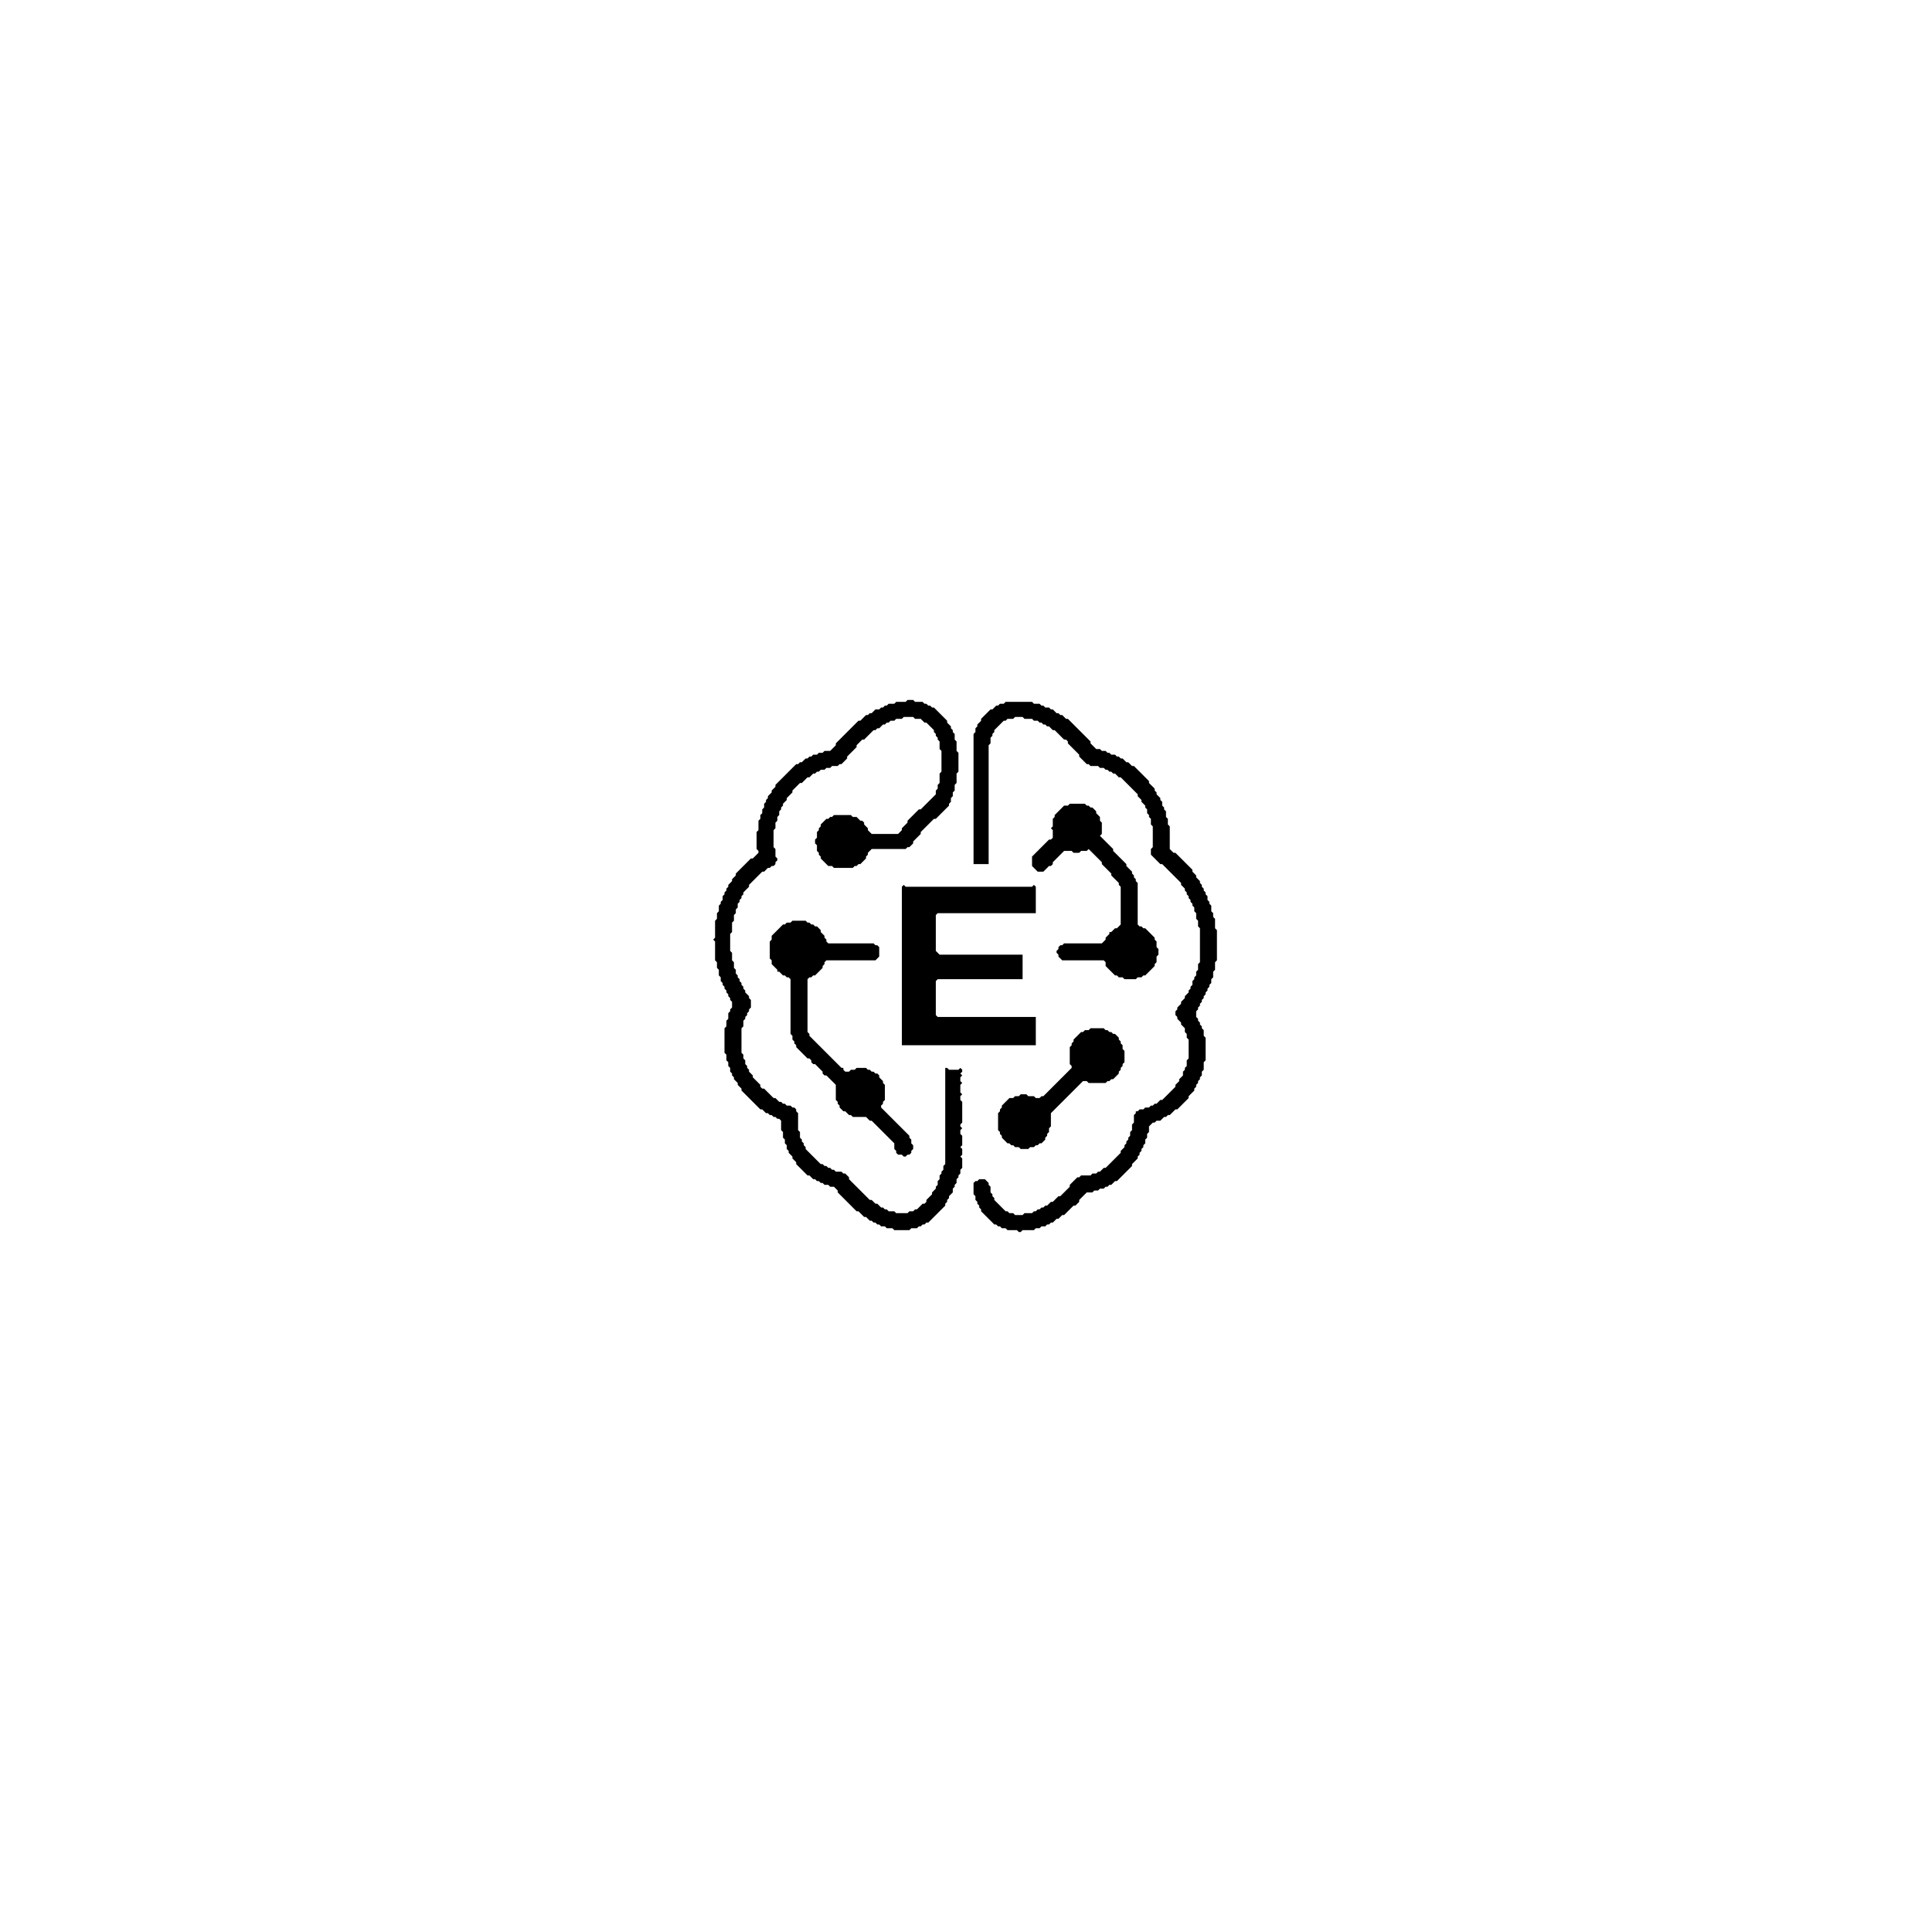
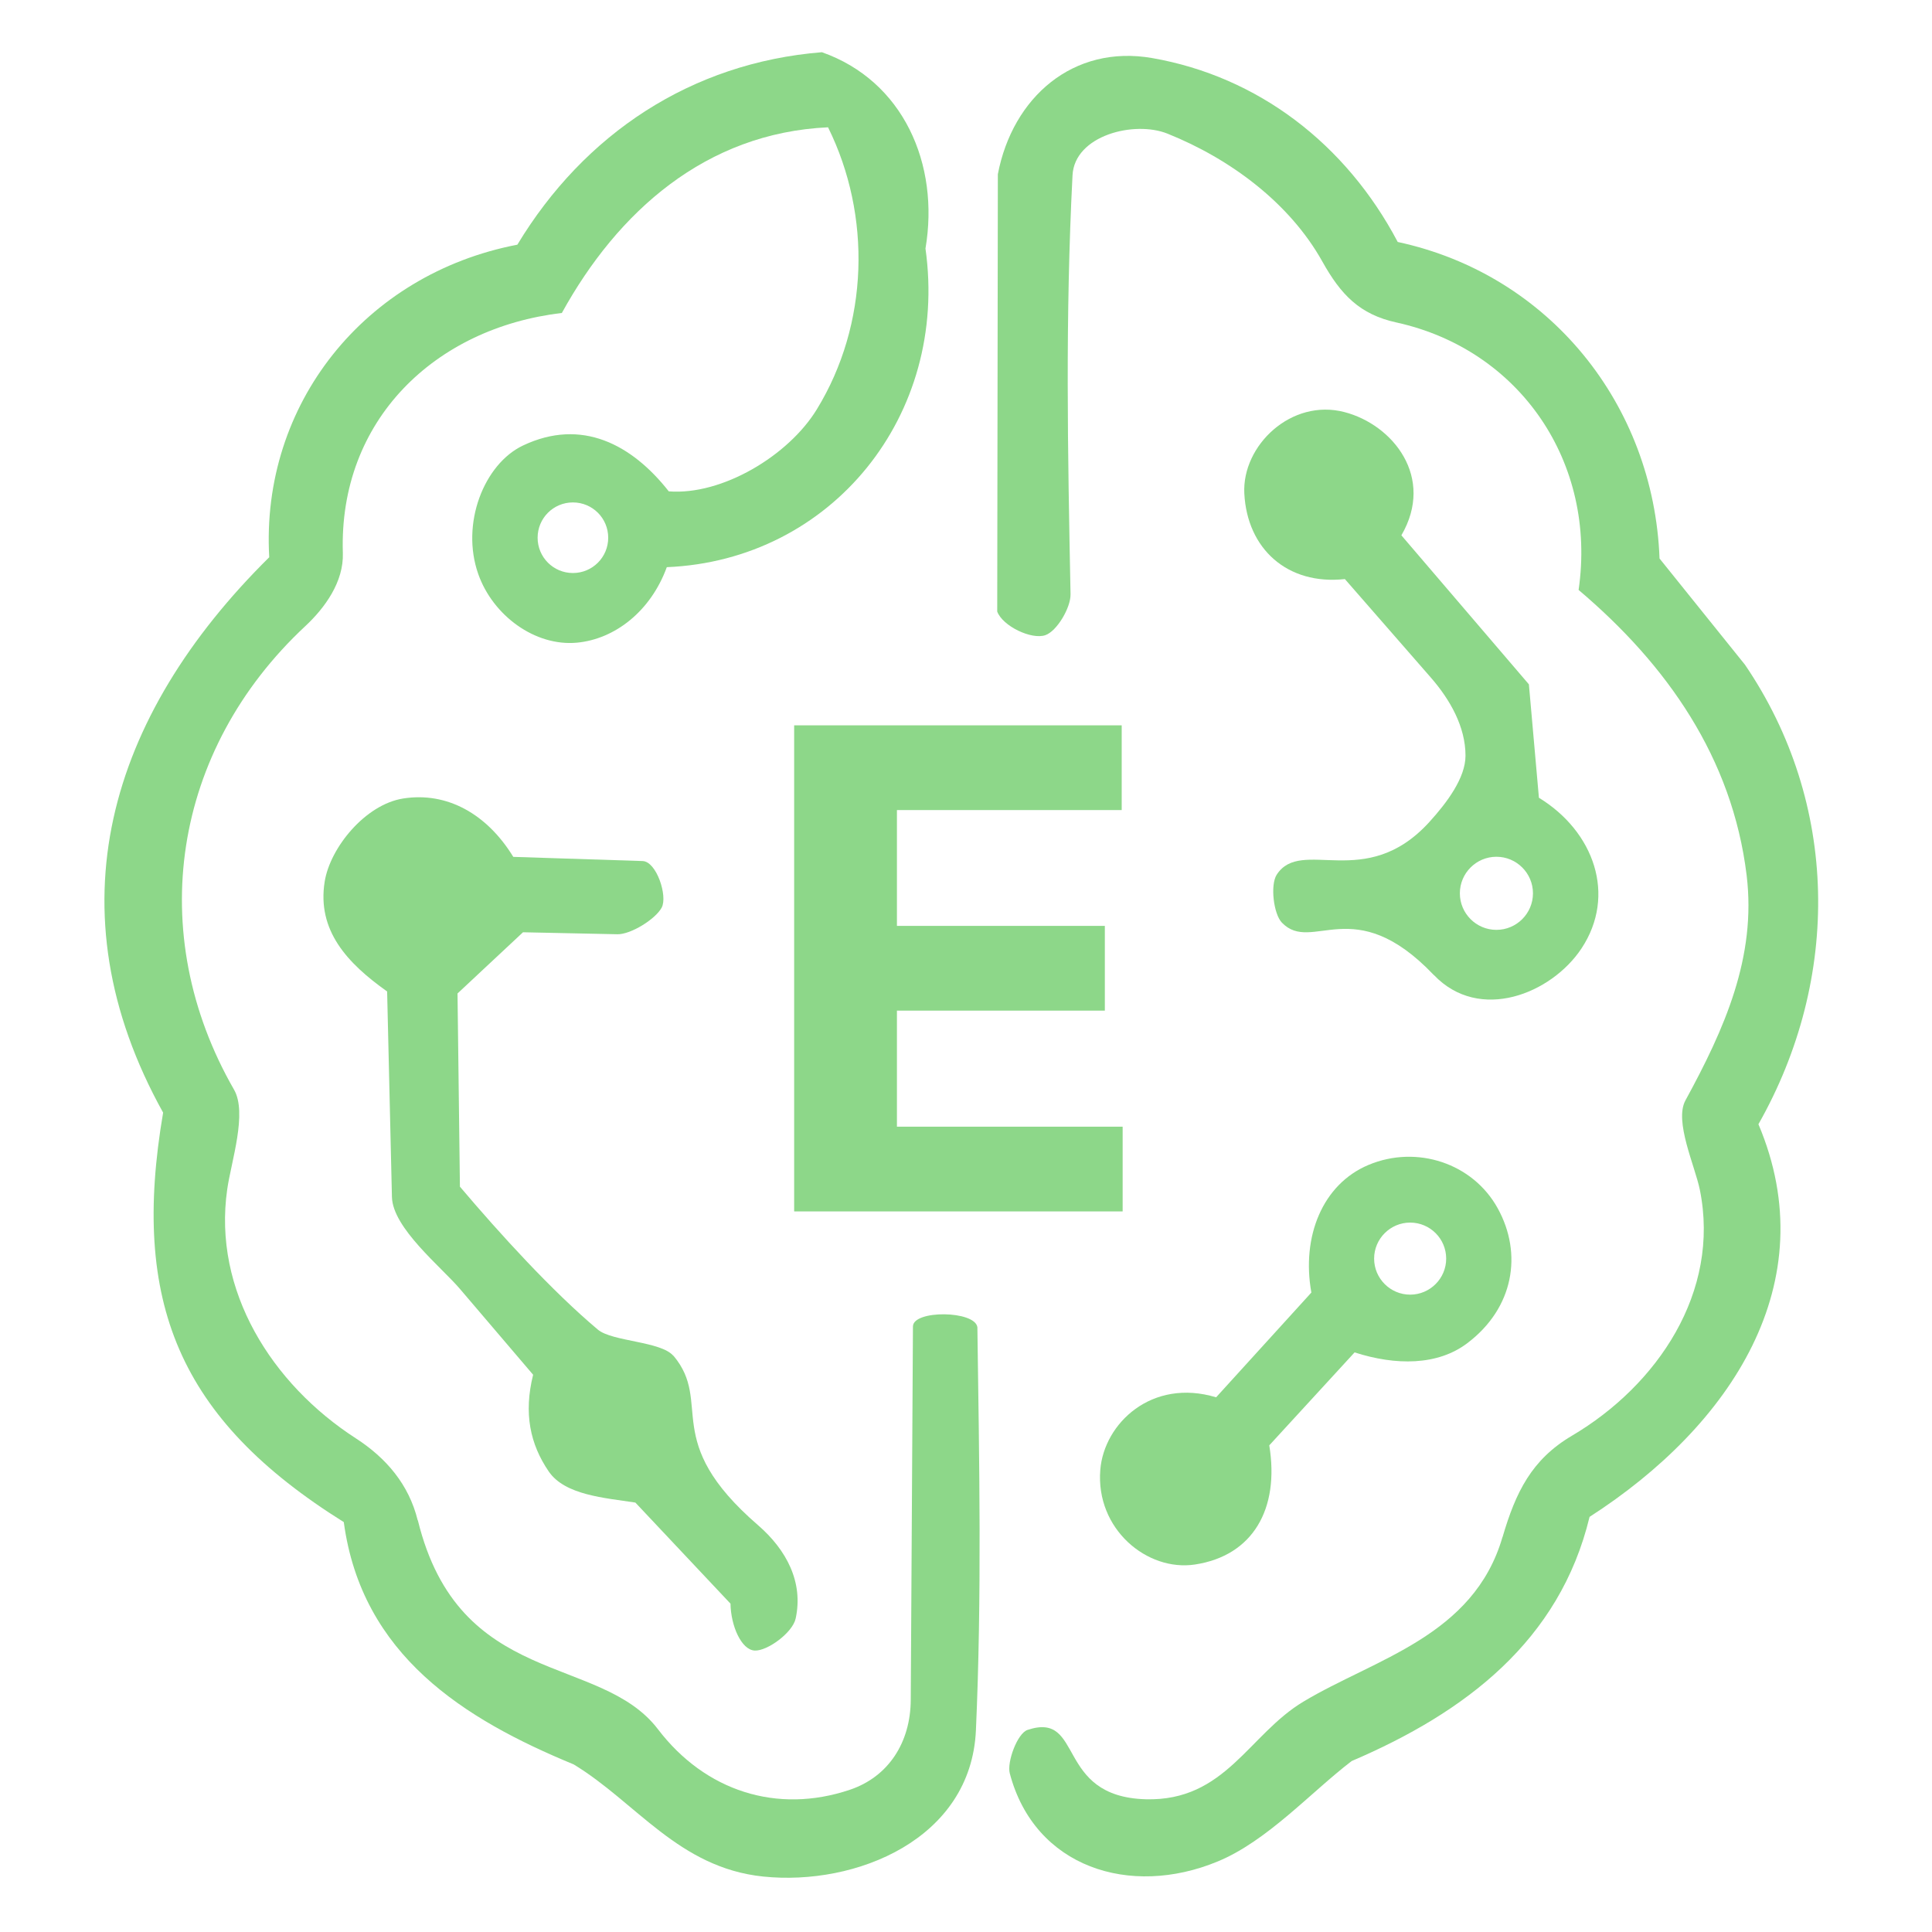
- <svg xmlns="http://www.w3.org/2000/svg" viewBox="0 0 1024 1024">
-   <path d="M 578 545 L 577 546 L 575 546 L 574 547 L 573 547 L 569 551 L 569 552 L 568 553 L 568 554 L 567 555 L 567 564 L 568 565 L 568 566 L 553 581 L 552 581 L 551 582 L 549 582 L 548 581 L 545 581 L 544 580 L 541 580 L 540 581 L 538 581 L 537 582 L 535 582 L 531 586 L 531 587 L 530 588 L 530 589 L 529 590 L 529 599 L 530 600 L 530 601 L 531 602 L 531 603 L 534 606 L 535 606 L 536 607 L 537 607 L 538 608 L 540 608 L 541 609 L 545 609 L 546 608 L 548 608 L 549 607 L 550 607 L 551 606 L 552 606 L 554 604 L 554 603 L 555 602 L 555 601 L 556 600 L 556 598 L 557 597 L 557 590 L 574 573 L 576 573 L 577 574 L 586 574 L 587 573 L 588 573 L 589 572 L 590 572 L 593 569 L 593 568 L 594 567 L 594 566 L 595 565 L 595 564 L 596 563 L 596 557 L 595 556 L 595 554 L 594 553 L 594 552 L 593 551 L 593 550 L 591 548 L 590 548 L 589 547 L 588 547 L 587 546 L 586 546 L 585 545 Z" fill="black" />
-   <path d="M 420 488 L 419 489 L 417 489 L 416 490 L 415 490 L 409 496 L 409 498 L 408 499 L 408 508 L 409 509 L 409 511 L 412 514 L 412 515 L 413 515 L 415 517 L 416 517 L 417 518 L 418 518 L 419 519 L 419 548 L 420 549 L 420 551 L 421 552 L 421 553 L 422 554 L 422 555 L 428 561 L 429 561 L 430 562 L 430 563 L 431 564 L 432 564 L 436 568 L 436 569 L 437 570 L 438 570 L 443 575 L 443 583 L 444 584 L 444 585 L 445 586 L 445 587 L 447 589 L 448 589 L 450 591 L 451 591 L 452 592 L 459 592 L 461 594 L 462 594 L 474 606 L 474 609 L 475 610 L 475 611 L 476 612 L 478 612 L 479 613 L 480 613 L 481 612 L 482 612 L 483 611 L 483 610 L 484 609 L 484 607 L 483 606 L 483 604 L 482 603 L 482 602 L 467 587 L 467 586 L 468 585 L 468 584 L 469 583 L 469 575 L 468 574 L 468 573 L 466 571 L 466 570 L 465 569 L 464 569 L 463 568 L 462 568 L 461 567 L 460 567 L 459 566 L 454 566 L 453 567 L 451 567 L 450 568 L 448 568 L 447 567 L 447 566 L 446 566 L 429 549 L 429 548 L 428 547 L 428 519 L 429 518 L 430 518 L 431 517 L 432 517 L 436 513 L 436 512 L 437 511 L 437 510 L 438 509 L 464 509 L 466 507 L 466 502 L 465 501 L 464 501 L 463 500 L 439 500 L 438 499 L 438 498 L 437 497 L 437 496 L 435 494 L 435 493 L 433 491 L 432 491 L 431 490 L 430 490 L 429 489 L 428 489 L 427 488 Z" fill="black" />
-   <path d="M 479 469 L 478 470 L 478 554 L 549 554 L 549 539 L 497 539 L 496 538 L 496 520 L 497 519 L 542 519 L 542 506 L 498 506 L 496 504 L 496 485 L 497 484 L 549 484 L 549 470 L 548 469 L 547 470 L 480 470 Z" fill="black" />
-   <path d="M 567 426 L 566 427 L 564 427 L 559 432 L 559 433 L 558 434 L 558 438 L 557 439 L 558 440 L 558 444 L 557 445 L 556 445 L 547 454 L 547 459 L 550 462 L 553 462 L 556 459 L 557 459 L 558 458 L 558 457 L 564 451 L 568 451 L 569 452 L 572 452 L 573 451 L 576 451 L 577 450 L 584 457 L 584 458 L 589 463 L 589 464 L 593 468 L 593 469 L 594 470 L 594 490 L 592 492 L 591 492 L 589 494 L 588 494 L 588 495 L 586 497 L 586 498 L 584 500 L 564 500 L 563 501 L 562 501 L 561 502 L 561 503 L 560 504 L 560 505 L 561 506 L 561 507 L 563 509 L 585 509 L 586 510 L 586 512 L 591 517 L 592 517 L 593 518 L 595 518 L 596 519 L 602 519 L 603 518 L 605 518 L 606 517 L 607 517 L 612 512 L 612 511 L 613 510 L 613 507 L 614 506 L 614 503 L 613 502 L 613 499 L 612 498 L 612 497 L 607 492 L 606 492 L 605 491 L 604 491 L 603 490 L 603 468 L 602 467 L 602 466 L 601 465 L 601 464 L 600 463 L 600 462 L 597 459 L 597 458 L 590 451 L 590 450 L 583 443 L 584 442 L 584 436 L 583 435 L 583 433 L 581 431 L 581 430 L 579 428 L 578 428 L 577 427 L 576 427 L 575 426 Z" fill="black" />
-   <path d="M 533 372 L 532 373 L 530 373 L 529 374 L 528 374 L 526 376 L 525 376 L 520 381 L 520 382 L 518 384 L 518 385 L 517 386 L 517 388 L 516 389 L 516 458 L 524 458 L 524 395 L 525 394 L 525 391 L 526 390 L 526 389 L 527 388 L 527 387 L 532 382 L 533 382 L 534 381 L 537 381 L 538 380 L 542 380 L 543 381 L 547 381 L 548 382 L 550 382 L 551 383 L 552 383 L 553 384 L 554 384 L 555 385 L 556 385 L 558 387 L 559 387 L 564 392 L 565 392 L 566 393 L 566 394 L 572 400 L 572 401 L 576 405 L 577 405 L 578 406 L 582 406 L 583 407 L 585 407 L 586 408 L 587 408 L 588 409 L 589 409 L 590 410 L 591 410 L 593 412 L 594 412 L 603 421 L 603 422 L 605 424 L 605 425 L 607 427 L 607 428 L 608 429 L 608 431 L 609 432 L 609 433 L 610 434 L 610 437 L 611 438 L 611 449 L 610 450 L 610 453 L 615 458 L 616 458 L 626 468 L 626 469 L 628 471 L 628 472 L 629 473 L 629 474 L 630 475 L 630 476 L 631 477 L 631 478 L 632 479 L 632 480 L 633 481 L 633 483 L 634 484 L 634 487 L 635 488 L 635 491 L 636 492 L 636 510 L 635 511 L 635 514 L 634 515 L 634 517 L 633 518 L 633 519 L 632 520 L 632 522 L 631 523 L 631 524 L 630 525 L 630 526 L 628 528 L 628 529 L 626 531 L 626 532 L 624 534 L 624 535 L 623 536 L 623 538 L 624 539 L 624 540 L 626 542 L 626 543 L 628 545 L 628 547 L 629 548 L 629 550 L 630 551 L 630 561 L 629 562 L 629 565 L 628 566 L 628 567 L 627 568 L 627 570 L 625 572 L 625 573 L 623 575 L 623 576 L 616 583 L 615 583 L 613 585 L 612 585 L 611 586 L 610 586 L 609 587 L 607 587 L 606 588 L 604 588 L 603 589 L 602 589 L 602 590 L 601 591 L 601 595 L 600 596 L 600 599 L 599 600 L 599 602 L 598 603 L 598 604 L 597 605 L 597 606 L 596 607 L 596 608 L 594 610 L 594 611 L 586 619 L 585 619 L 583 621 L 582 621 L 581 622 L 579 622 L 578 623 L 573 623 L 572 624 L 571 624 L 567 628 L 567 629 L 562 634 L 561 634 L 558 637 L 557 637 L 555 639 L 554 639 L 553 640 L 552 640 L 551 641 L 550 641 L 549 642 L 548 642 L 547 643 L 543 643 L 542 644 L 538 644 L 537 643 L 535 643 L 534 642 L 533 642 L 527 636 L 527 635 L 526 634 L 526 633 L 525 632 L 525 629 L 524 628 L 524 627 L 522 625 L 519 625 L 518 626 L 517 626 L 516 627 L 516 633 L 517 634 L 517 636 L 518 637 L 518 638 L 519 639 L 519 640 L 520 641 L 520 642 L 527 649 L 528 649 L 529 650 L 530 650 L 531 651 L 533 651 L 534 652 L 539 652 L 540 653 L 541 653 L 542 652 L 548 652 L 549 651 L 551 651 L 552 650 L 554 650 L 555 649 L 556 649 L 557 648 L 558 648 L 560 646 L 561 646 L 563 644 L 564 644 L 569 639 L 570 639 L 572 637 L 572 636 L 576 632 L 579 632 L 580 631 L 582 631 L 583 630 L 585 630 L 586 629 L 587 629 L 588 628 L 589 628 L 591 626 L 592 626 L 600 618 L 600 617 L 603 614 L 603 613 L 604 612 L 604 611 L 605 610 L 605 609 L 606 608 L 606 607 L 607 606 L 607 604 L 608 603 L 608 601 L 609 600 L 609 597 L 611 595 L 612 595 L 613 594 L 615 594 L 617 592 L 618 592 L 619 591 L 620 591 L 623 588 L 624 588 L 630 582 L 630 581 L 633 578 L 633 577 L 634 576 L 634 575 L 635 574 L 635 573 L 636 572 L 636 571 L 637 570 L 637 568 L 638 567 L 638 563 L 639 562 L 639 550 L 638 549 L 638 546 L 637 545 L 637 544 L 636 543 L 636 542 L 635 541 L 635 540 L 634 539 L 634 536 L 635 535 L 635 534 L 636 533 L 636 532 L 637 531 L 637 530 L 638 529 L 638 528 L 639 527 L 639 526 L 640 525 L 640 524 L 641 523 L 641 522 L 642 521 L 642 519 L 643 518 L 643 515 L 644 514 L 644 510 L 645 509 L 645 493 L 644 492 L 644 487 L 643 486 L 643 484 L 642 483 L 642 480 L 641 479 L 641 478 L 640 477 L 640 475 L 639 474 L 639 473 L 638 472 L 638 471 L 637 470 L 637 469 L 636 468 L 636 467 L 634 465 L 634 464 L 632 462 L 632 461 L 623 452 L 622 452 L 620 450 L 620 438 L 619 437 L 619 434 L 618 433 L 618 430 L 617 429 L 617 428 L 616 427 L 616 425 L 615 424 L 615 423 L 613 421 L 613 420 L 612 419 L 612 418 L 609 415 L 609 414 L 601 406 L 600 406 L 598 404 L 597 404 L 595 402 L 594 402 L 593 401 L 592 401 L 591 400 L 589 400 L 588 399 L 587 399 L 586 398 L 584 398 L 583 397 L 581 397 L 578 394 L 578 393 L 566 381 L 565 381 L 563 379 L 562 379 L 561 378 L 560 378 L 558 376 L 557 376 L 556 375 L 554 375 L 553 374 L 552 374 L 551 373 L 548 373 L 547 372 Z" fill="black" />
-   <path d="M 481 371 L 480 372 L 475 372 L 474 373 L 471 373 L 470 374 L 469 374 L 468 375 L 467 375 L 466 376 L 464 376 L 462 378 L 461 378 L 460 379 L 459 379 L 456 382 L 455 382 L 443 394 L 443 395 L 440 398 L 437 398 L 436 399 L 434 399 L 433 400 L 431 400 L 430 401 L 429 401 L 428 402 L 427 402 L 425 404 L 424 404 L 423 405 L 422 405 L 411 416 L 411 417 L 409 419 L 409 420 L 407 422 L 407 423 L 406 424 L 406 425 L 405 426 L 405 428 L 404 429 L 404 431 L 403 432 L 403 434 L 402 435 L 402 440 L 401 441 L 401 450 L 402 451 L 402 452 L 399 455 L 398 455 L 390 463 L 390 464 L 388 466 L 388 467 L 386 469 L 386 470 L 385 471 L 385 472 L 384 473 L 384 474 L 383 475 L 383 477 L 382 478 L 382 479 L 381 480 L 381 483 L 380 484 L 380 487 L 379 488 L 379 497 L 378 498 L 379 499 L 379 509 L 380 510 L 380 513 L 381 514 L 381 517 L 382 518 L 382 520 L 383 521 L 383 522 L 384 523 L 384 524 L 385 525 L 385 526 L 386 527 L 386 528 L 387 529 L 387 530 L 388 531 L 388 534 L 387 535 L 387 536 L 386 537 L 386 540 L 385 541 L 385 544 L 384 545 L 384 558 L 385 559 L 385 562 L 386 563 L 386 565 L 387 566 L 387 568 L 388 569 L 388 570 L 389 571 L 389 572 L 391 574 L 391 575 L 393 577 L 393 578 L 403 588 L 404 588 L 406 590 L 407 590 L 408 591 L 409 591 L 410 592 L 411 592 L 412 593 L 413 593 L 414 594 L 414 599 L 415 600 L 415 603 L 416 604 L 416 606 L 417 607 L 417 609 L 418 610 L 418 611 L 420 613 L 420 614 L 422 616 L 422 617 L 428 623 L 429 623 L 431 625 L 432 625 L 433 626 L 434 626 L 435 627 L 436 627 L 437 628 L 439 628 L 440 629 L 442 629 L 444 631 L 444 632 L 454 642 L 455 642 L 458 645 L 459 645 L 461 647 L 462 647 L 463 648 L 464 648 L 465 649 L 466 649 L 467 650 L 469 650 L 470 651 L 473 651 L 474 652 L 482 652 L 483 651 L 486 651 L 487 650 L 488 650 L 489 649 L 490 649 L 491 648 L 492 648 L 501 639 L 501 638 L 502 637 L 502 636 L 503 635 L 503 634 L 505 632 L 505 630 L 506 629 L 506 628 L 507 627 L 507 625 L 508 624 L 508 623 L 509 622 L 509 620 L 510 619 L 510 614 L 509 613 L 510 612 L 510 609 L 509 608 L 510 607 L 510 602 L 509 601 L 509 599 L 510 598 L 509 597 L 509 596 L 510 595 L 510 584 L 509 583 L 509 581 L 510 580 L 509 579 L 509 575 L 510 574 L 509 573 L 509 571 L 510 570 L 509 569 L 510 568 L 510 567 L 509 566 L 508 567 L 503 567 L 502 566 L 501 566 L 501 617 L 500 618 L 500 620 L 499 621 L 499 622 L 498 623 L 498 625 L 497 626 L 497 628 L 496 629 L 496 630 L 494 632 L 494 633 L 491 636 L 491 637 L 490 638 L 489 638 L 486 641 L 485 641 L 484 642 L 482 642 L 481 643 L 475 643 L 474 642 L 471 642 L 470 641 L 469 641 L 468 640 L 467 640 L 465 638 L 464 638 L 462 636 L 461 636 L 450 625 L 450 624 L 448 622 L 447 622 L 446 621 L 443 621 L 442 620 L 441 620 L 440 619 L 439 619 L 438 618 L 437 618 L 436 617 L 435 617 L 427 609 L 427 608 L 426 607 L 426 606 L 425 605 L 425 604 L 424 603 L 424 600 L 423 599 L 423 590 L 422 589 L 422 588 L 421 587 L 420 587 L 419 586 L 417 586 L 416 585 L 415 585 L 414 584 L 413 584 L 411 582 L 410 582 L 405 577 L 404 577 L 403 576 L 403 575 L 399 571 L 399 570 L 397 568 L 397 567 L 396 566 L 396 565 L 395 564 L 395 562 L 394 561 L 394 559 L 393 558 L 393 545 L 394 544 L 394 541 L 395 540 L 395 539 L 396 538 L 396 537 L 397 536 L 397 535 L 398 534 L 398 530 L 397 529 L 397 528 L 395 526 L 395 525 L 394 524 L 394 523 L 393 522 L 393 521 L 392 520 L 392 519 L 391 518 L 391 517 L 390 516 L 390 514 L 389 513 L 389 510 L 388 509 L 388 505 L 387 504 L 387 495 L 388 494 L 388 489 L 389 488 L 389 485 L 390 484 L 390 482 L 391 481 L 391 479 L 392 478 L 392 477 L 393 476 L 393 475 L 394 474 L 394 473 L 397 470 L 397 469 L 404 462 L 405 462 L 407 460 L 408 460 L 409 459 L 410 459 L 411 458 L 411 457 L 412 456 L 412 455 L 411 454 L 411 450 L 410 449 L 410 440 L 411 439 L 411 436 L 412 435 L 412 433 L 413 432 L 413 430 L 414 429 L 414 428 L 415 427 L 415 426 L 417 424 L 417 423 L 420 420 L 420 419 L 424 415 L 425 415 L 428 412 L 429 412 L 431 410 L 432 410 L 433 409 L 434 409 L 435 408 L 437 408 L 438 407 L 440 407 L 441 406 L 444 406 L 445 405 L 446 405 L 449 402 L 449 401 L 454 396 L 454 395 L 457 392 L 458 392 L 463 387 L 464 387 L 465 386 L 466 386 L 468 384 L 469 384 L 470 383 L 471 383 L 472 382 L 474 382 L 475 381 L 478 381 L 479 380 L 484 380 L 485 381 L 488 381 L 490 383 L 491 383 L 495 387 L 495 388 L 496 389 L 496 390 L 497 391 L 497 392 L 498 393 L 498 397 L 499 398 L 499 409 L 498 410 L 498 415 L 497 416 L 497 418 L 496 419 L 496 421 L 488 429 L 487 429 L 481 435 L 481 436 L 478 439 L 478 440 L 476 442 L 462 442 L 460 440 L 460 439 L 458 437 L 458 436 L 457 435 L 456 435 L 454 433 L 452 433 L 451 432 L 442 432 L 441 433 L 440 433 L 439 434 L 438 434 L 435 437 L 435 438 L 434 439 L 434 440 L 433 441 L 433 444 L 432 445 L 432 447 L 433 448 L 433 451 L 434 452 L 434 453 L 435 454 L 435 455 L 439 459 L 441 459 L 442 460 L 452 460 L 453 459 L 454 459 L 455 458 L 456 458 L 459 455 L 459 454 L 460 453 L 460 452 L 462 450 L 480 450 L 481 449 L 482 449 L 484 447 L 484 446 L 488 442 L 488 441 L 495 434 L 496 434 L 503 427 L 503 426 L 504 425 L 504 423 L 505 422 L 505 420 L 506 419 L 506 416 L 507 415 L 507 410 L 508 409 L 508 399 L 507 398 L 507 393 L 506 392 L 506 389 L 505 388 L 505 387 L 504 386 L 504 385 L 502 383 L 502 382 L 495 375 L 494 375 L 493 374 L 492 374 L 491 373 L 490 373 L 489 372 L 485 372 L 484 371 Z" fill="black" />
+ <svg xmlns="http://www.w3.org/2000/svg" width="185" height="185" viewBox="88 88 185 185" fill="none">
+   <path d="M128.01 233.57C131.96 249.7 145.45 246.31 151 253.58C155.52 259.51 162.41 261.73 169.38 259.38C173.07 258.14 175.19 254.86 175.21 250.77L175.42 215.02C175.42 213.42 181.37 213.48 181.59 215.09C181.77 227.96 182.02 240.92 181.45 253.68C180.99 264.11 169.97 268.61 161.08 267.69C152.98 266.85 148.92 260.58 142.93 256.95C132.43 252.62 122.64 246.5 120.92 233.75C105.11 223.86 100.52 212.67 103.62 194.54C92.81 175.1 98.35 156.61 113.78 141.36C112.95 126.72 122.92 114.24 137.54 111.43C143.94 100.83 154.18 94.01 166.7 93C174.49 95.74 177.99 103.71 176.62 111.8C178.86 127.75 167.66 141.65 151.85 142.31C150.31 146.53 146.88 149.2 143.24 149.54C139.23 149.91 135.2 146.94 133.8 142.98C132.09 138.15 134.35 132.43 138.08 130.66C143.69 128 148.5 130.55 152.04 135.05C157.12 135.45 163.5 131.65 166.22 127.19C171.2 119.05 171.47 108.64 167.29 100.19C155.58 100.73 147.15 108.26 141.8 117.97C129.66 119.39 120.42 128.23 120.83 140.96C120.92 143.7 119.13 146.19 117.23 147.96C104.51 159.82 101.79 177.35 110.41 192.34C111.7 194.58 110.14 199.22 109.76 201.87C108.35 211.6 114.06 220.55 122.06 225.72C124.99 227.61 127.16 230.16 128 233.59L128.01 233.57ZM146.24 139.49C146.24 137.62 144.73 136.11 142.86 136.11C140.99 136.11 139.48 137.62 139.48 139.49C139.48 141.36 140.99 142.87 142.86 142.87C144.73 142.87 146.24 141.36 146.24 139.49Z" fill="#8DD789" />
+   <path d="M231.88 235.18C233.14 230.88 234.66 227.76 238.52 225.48C246.72 220.64 252.75 211.7 250.77 201.93C250.3 199.63 248.3 195.37 249.39 193.37C253.13 186.52 256.2 179.64 255.25 171.81C253.88 160.57 247.62 151.65 239.16 144.49C240.93 132.3 233.54 121.48 221.72 118.88C218.19 118.11 216.39 116.21 214.62 113.04C211.48 107.42 205.8 103.21 199.8 100.8C196.62 99.52 190.89 100.96 190.7 104.79C190 118.44 190.24 131.14 190.51 144.89C190.54 146.19 189.2 148.44 188.1 148.82C186.78 149.28 184.01 147.96 183.49 146.56L183.55 104.68C184.96 97.32 190.76 92.24 198.33 93.56C208.46 95.33 216.88 101.77 221.84 111.17C236.36 114.29 246.36 126.75 246.91 141.48L255.09 151.65C264.1 164.88 264.31 181.67 256.38 195.65C262.8 210.82 253.76 224.53 240.21 233.25C237.35 245.11 228.33 251.97 217.43 256.63C213.53 259.61 209.35 264.29 204.59 266.25C196.21 269.72 187.06 266.82 184.69 257.8C184.41 256.73 185.41 253.98 186.39 253.65C191.85 251.83 188.98 260.05 197.72 260.29C205.34 260.49 207.58 254.07 212.81 250.94C219.66 246.83 229.1 244.69 231.87 235.19L231.88 235.18Z" fill="#8DD789" />
+   <path d="M152.49 217.82C156.31 222.38 151.19 225.92 160.58 234.04C163.33 236.42 164.94 239.52 164.19 242.98C163.9 244.34 161.47 246.11 160.27 246.05C158.98 245.99 157.98 243.66 157.95 241.56L148.84 231.88C145.93 231.43 142.11 231.18 140.55 228.91C138.76 226.29 138.13 223.34 139.05 219.64L132.04 211.42C130.24 209.31 125.6 205.59 125.53 202.62L125.07 182.94C121.25 180.23 118.34 177.1 119.09 172.42C119.61 169.17 122.98 165.03 126.61 164.46C130.81 163.8 134.63 165.94 137.15 170.05L149.53 170.45C150.87 170.49 151.95 173.81 151.36 174.91C150.77 176.01 148.4 177.49 147.11 177.46L138.08 177.27L131.81 183.13L132.04 201.63C135.86 206.14 140.87 211.64 145.25 215.32C146.62 216.47 151.3 216.43 152.48 217.83L152.49 217.82Z" fill="#8DD789" />
+   <path d="M225.28 181.35C217.62 173.31 213.66 179.36 210.75 176.35C209.95 175.52 209.62 172.74 210.25 171.76C212.61 168.1 218.75 173.44 224.87 166.71C226.57 164.84 228.33 162.48 228.33 160.36C228.33 157.6 226.86 155 225.01 152.88L216.78 143.45C211.27 144.05 207.42 140.55 207.15 135.25C206.92 130.66 211.65 126.13 216.74 127.46C221.39 128.67 225.42 133.72 222.19 139.26L234.4 153.53L235.36 164.39C240.63 167.61 242.82 173.72 239.43 178.83C236.55 183.16 229.66 185.94 225.3 181.36L225.28 181.35ZM234.79 173.54C234.79 171.61 233.22 170.04 231.29 170.04C229.36 170.04 227.79 171.61 227.79 173.54C227.79 175.47 229.36 177.04 231.29 177.04C233.22 177.04 234.79 175.47 234.79 173.54Z" fill="#8DD789" />
+   <path d="M209.54 226.4C210.54 232.52 207.95 236.97 202.43 237.81C197.85 238.51 192.9 234.42 193.36 228.74C193.72 224.3 198.29 219.94 204.45 221.8L213.57 211.77C212.61 206.42 214.63 201.39 219.06 199.54C223.66 197.62 229.03 199.37 231.42 203.71C233.81 208.05 232.97 213.24 228.5 216.62C225.66 218.77 221.65 218.77 217.71 217.5L209.54 226.4ZM226.48 208.52C226.48 206.61 224.93 205.07 223.03 205.07C221.13 205.07 219.58 206.62 219.58 208.52C219.58 210.42 221.13 211.97 223.03 211.97C224.93 211.97 226.48 210.42 226.48 208.52Z" fill="#8DD789" />
+   <path d="M164.045 204V157.455H195.409V165.568H173.886V176.659H193.795V184.773H173.886V195.886H195.5V204H164.045Z" fill="#8DD789" />
</svg>
